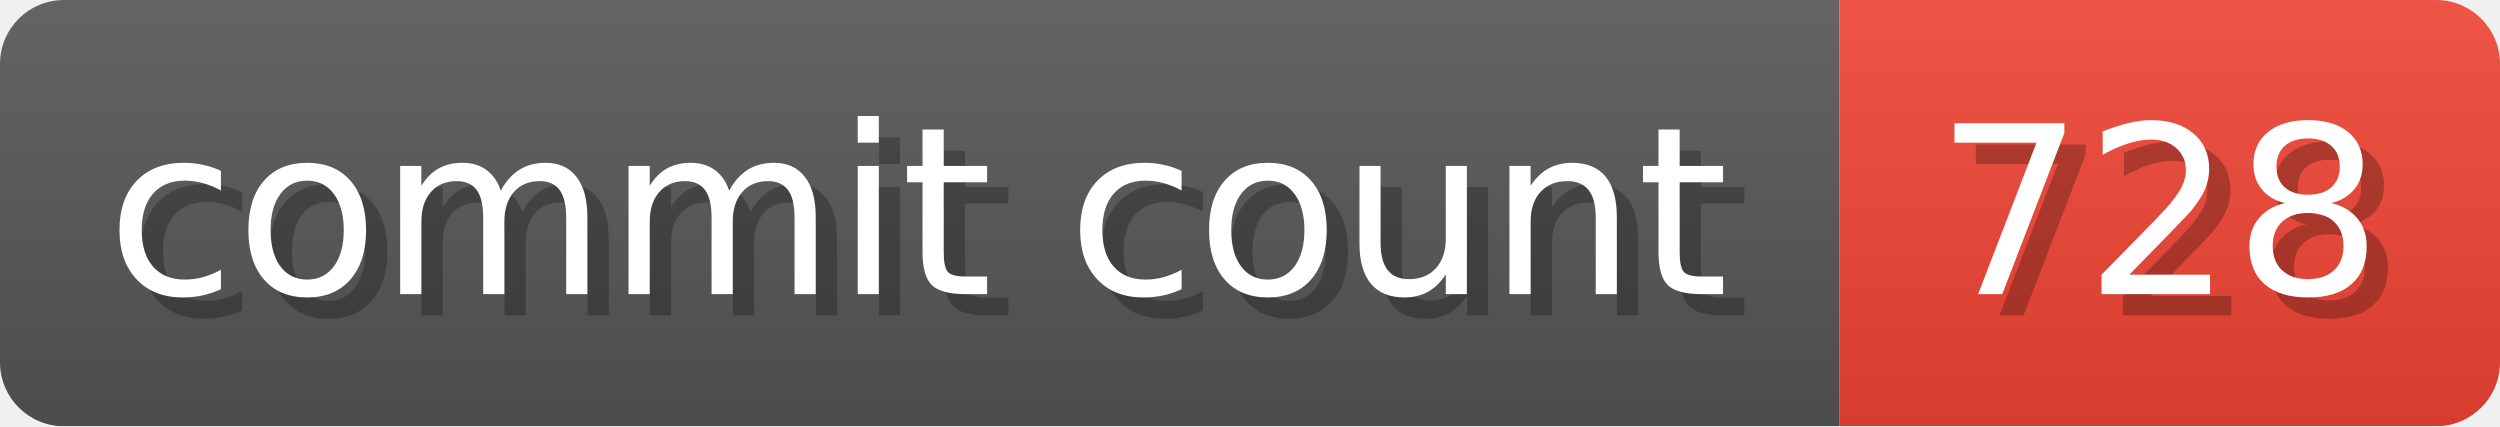
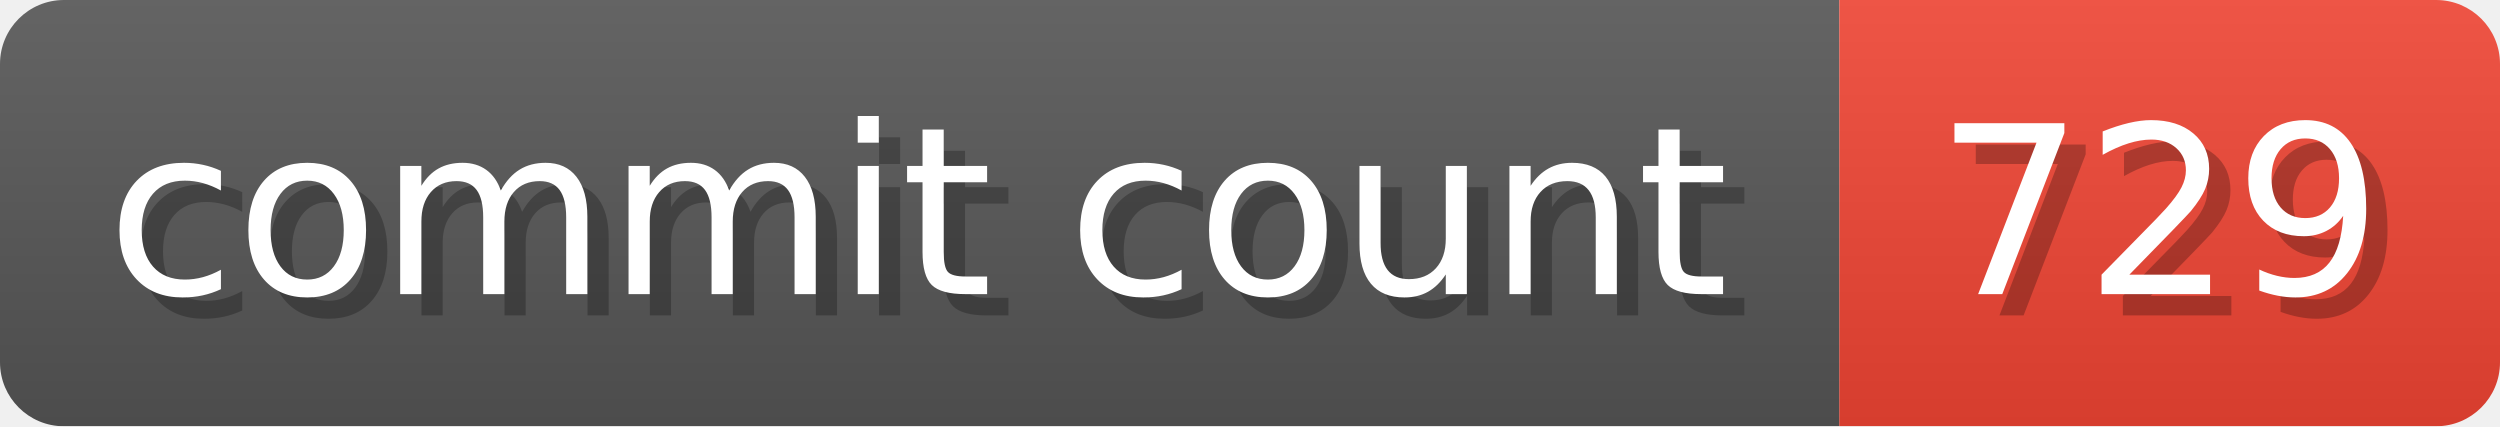
- <svg xmlns="http://www.w3.org/2000/svg" width="117.3" height="20" viewBox="0 0 1173 200" role="img" aria-label="commit count: 728 ">
+ <svg xmlns="http://www.w3.org/2000/svg" width="117.3" height="20" viewBox="0 0 1173 200" role="img" aria-label="commit count: 729 ">
  <linearGradient id="a" x2="0" y2="100%">
    <stop offset="0" stop-opacity=".1" stop-color="#EEE" />
    <stop offset="1" stop-opacity=".1" />
  </linearGradient>
  <mask id="m">
    <rect width="1173" height="200" rx="30" fill="#FFF" />
  </mask>
  <g mask="url(#m)">
    <rect width="863" height="200" fill="#555" />
    <rect width="310" height="200" fill="#E43" x="863" />
    <rect width="1173" height="200" fill="url(#a)" />
  </g>
  <g aria-hidden="true" fill="#fff" text-anchor="start" font-family="Verdana,DejaVu Sans,sans-serif" font-size="110">
    <text x="60" y="148" textLength="763" fill="#000" opacity="0.25">commit count</text>
    <text x="50" y="138" textLength="763">commit count</text>
-     <text x="918" y="148" textLength="210" fill="#000" opacity="0.25">728
+     <text x="918" y="148" textLength="210" fill="#000" opacity="0.25">729
</text>
-     <text x="908" y="138" textLength="210">728
+     <text x="908" y="138" textLength="210">729
</text>
  </g>
</svg>
